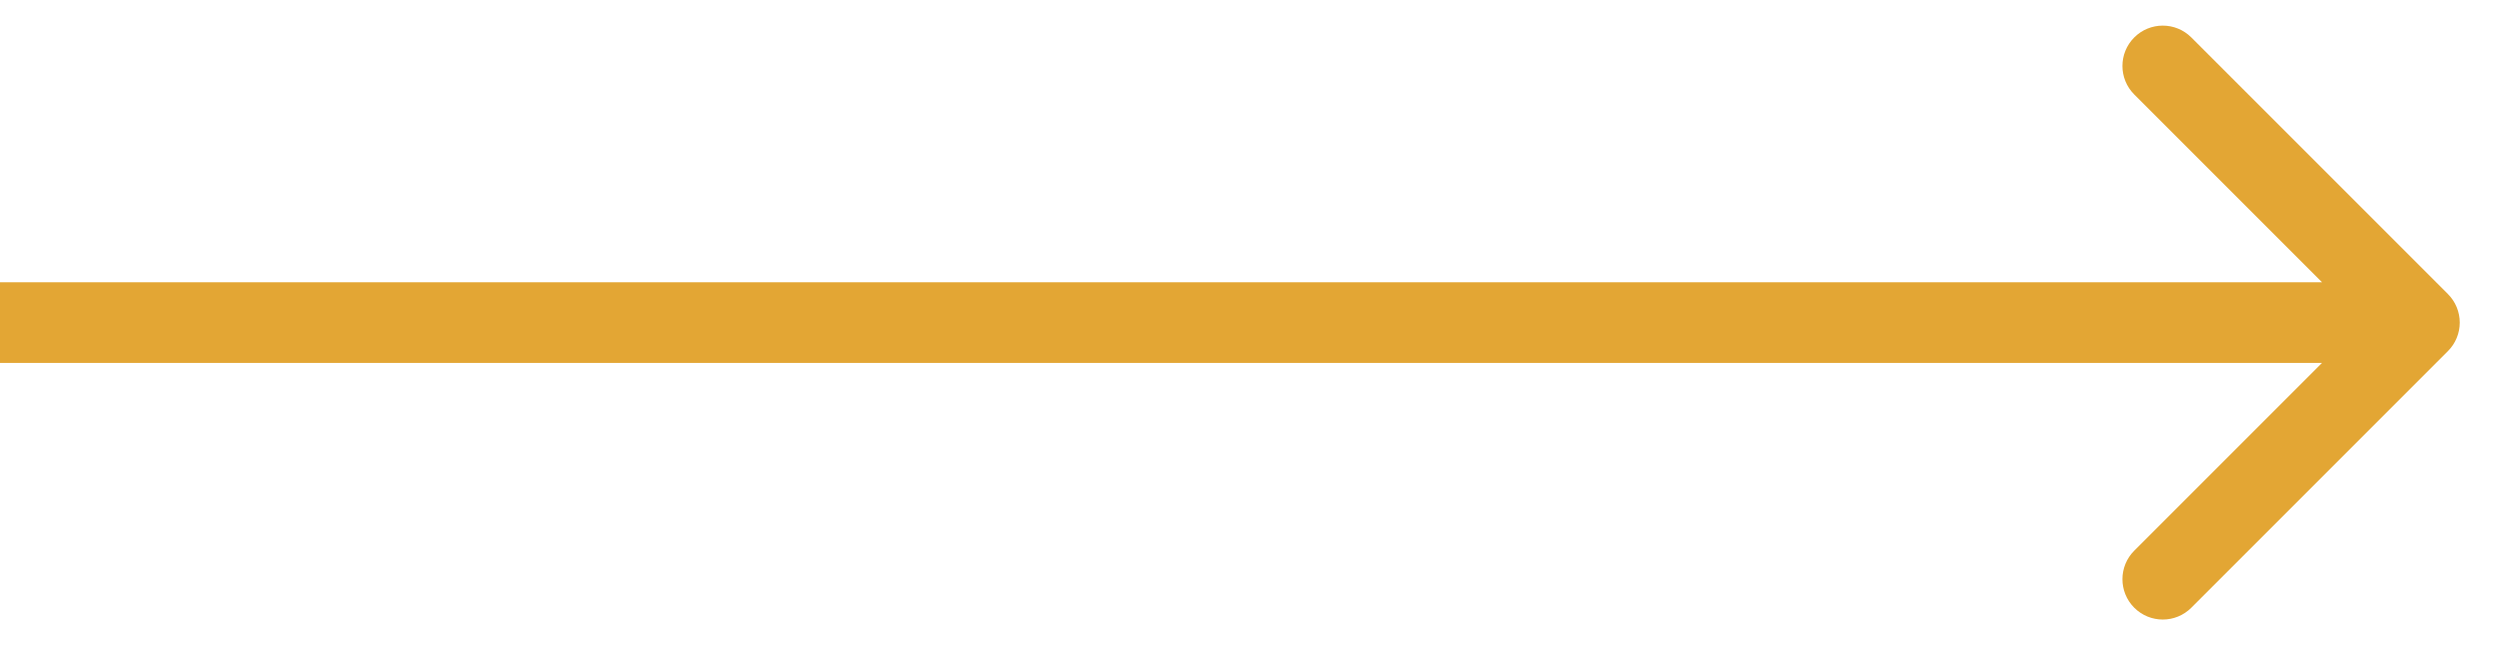
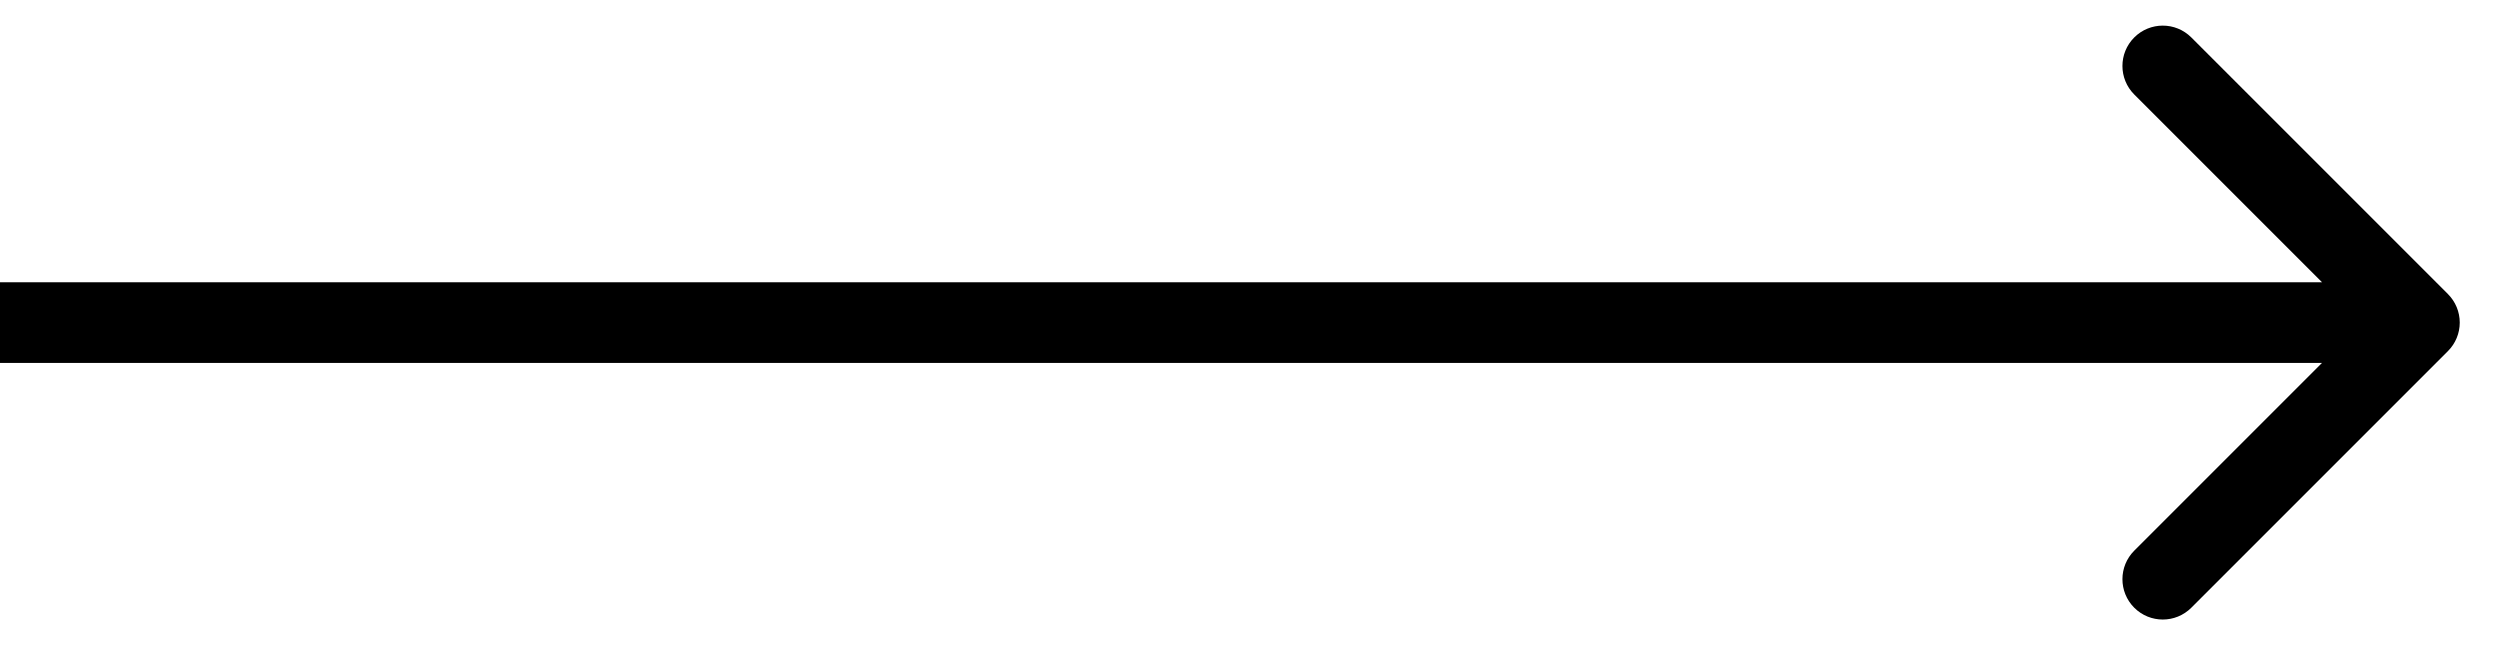
<svg xmlns="http://www.w3.org/2000/svg" width="31" height="8" fill="none">
-   <path d="M30.354 4.354a.5.5 0 000-.708L27.172.464a.5.5 0 10-.707.708L29.293 4l-2.828 2.828a.5.5 0 10.707.708l3.182-3.182zM0 4.5h30v-1H0v1z" fill="#E3A634" />
+   <path d="M30.354 4.354a.5.5 0 000-.708L27.172.464a.5.5 0 10-.707.708L29.293 4l-2.828 2.828a.5.5 0 10.707.708l3.182-3.182zM0 4.5h30v-1H0v1z" fill="currentColor" />
</svg>
